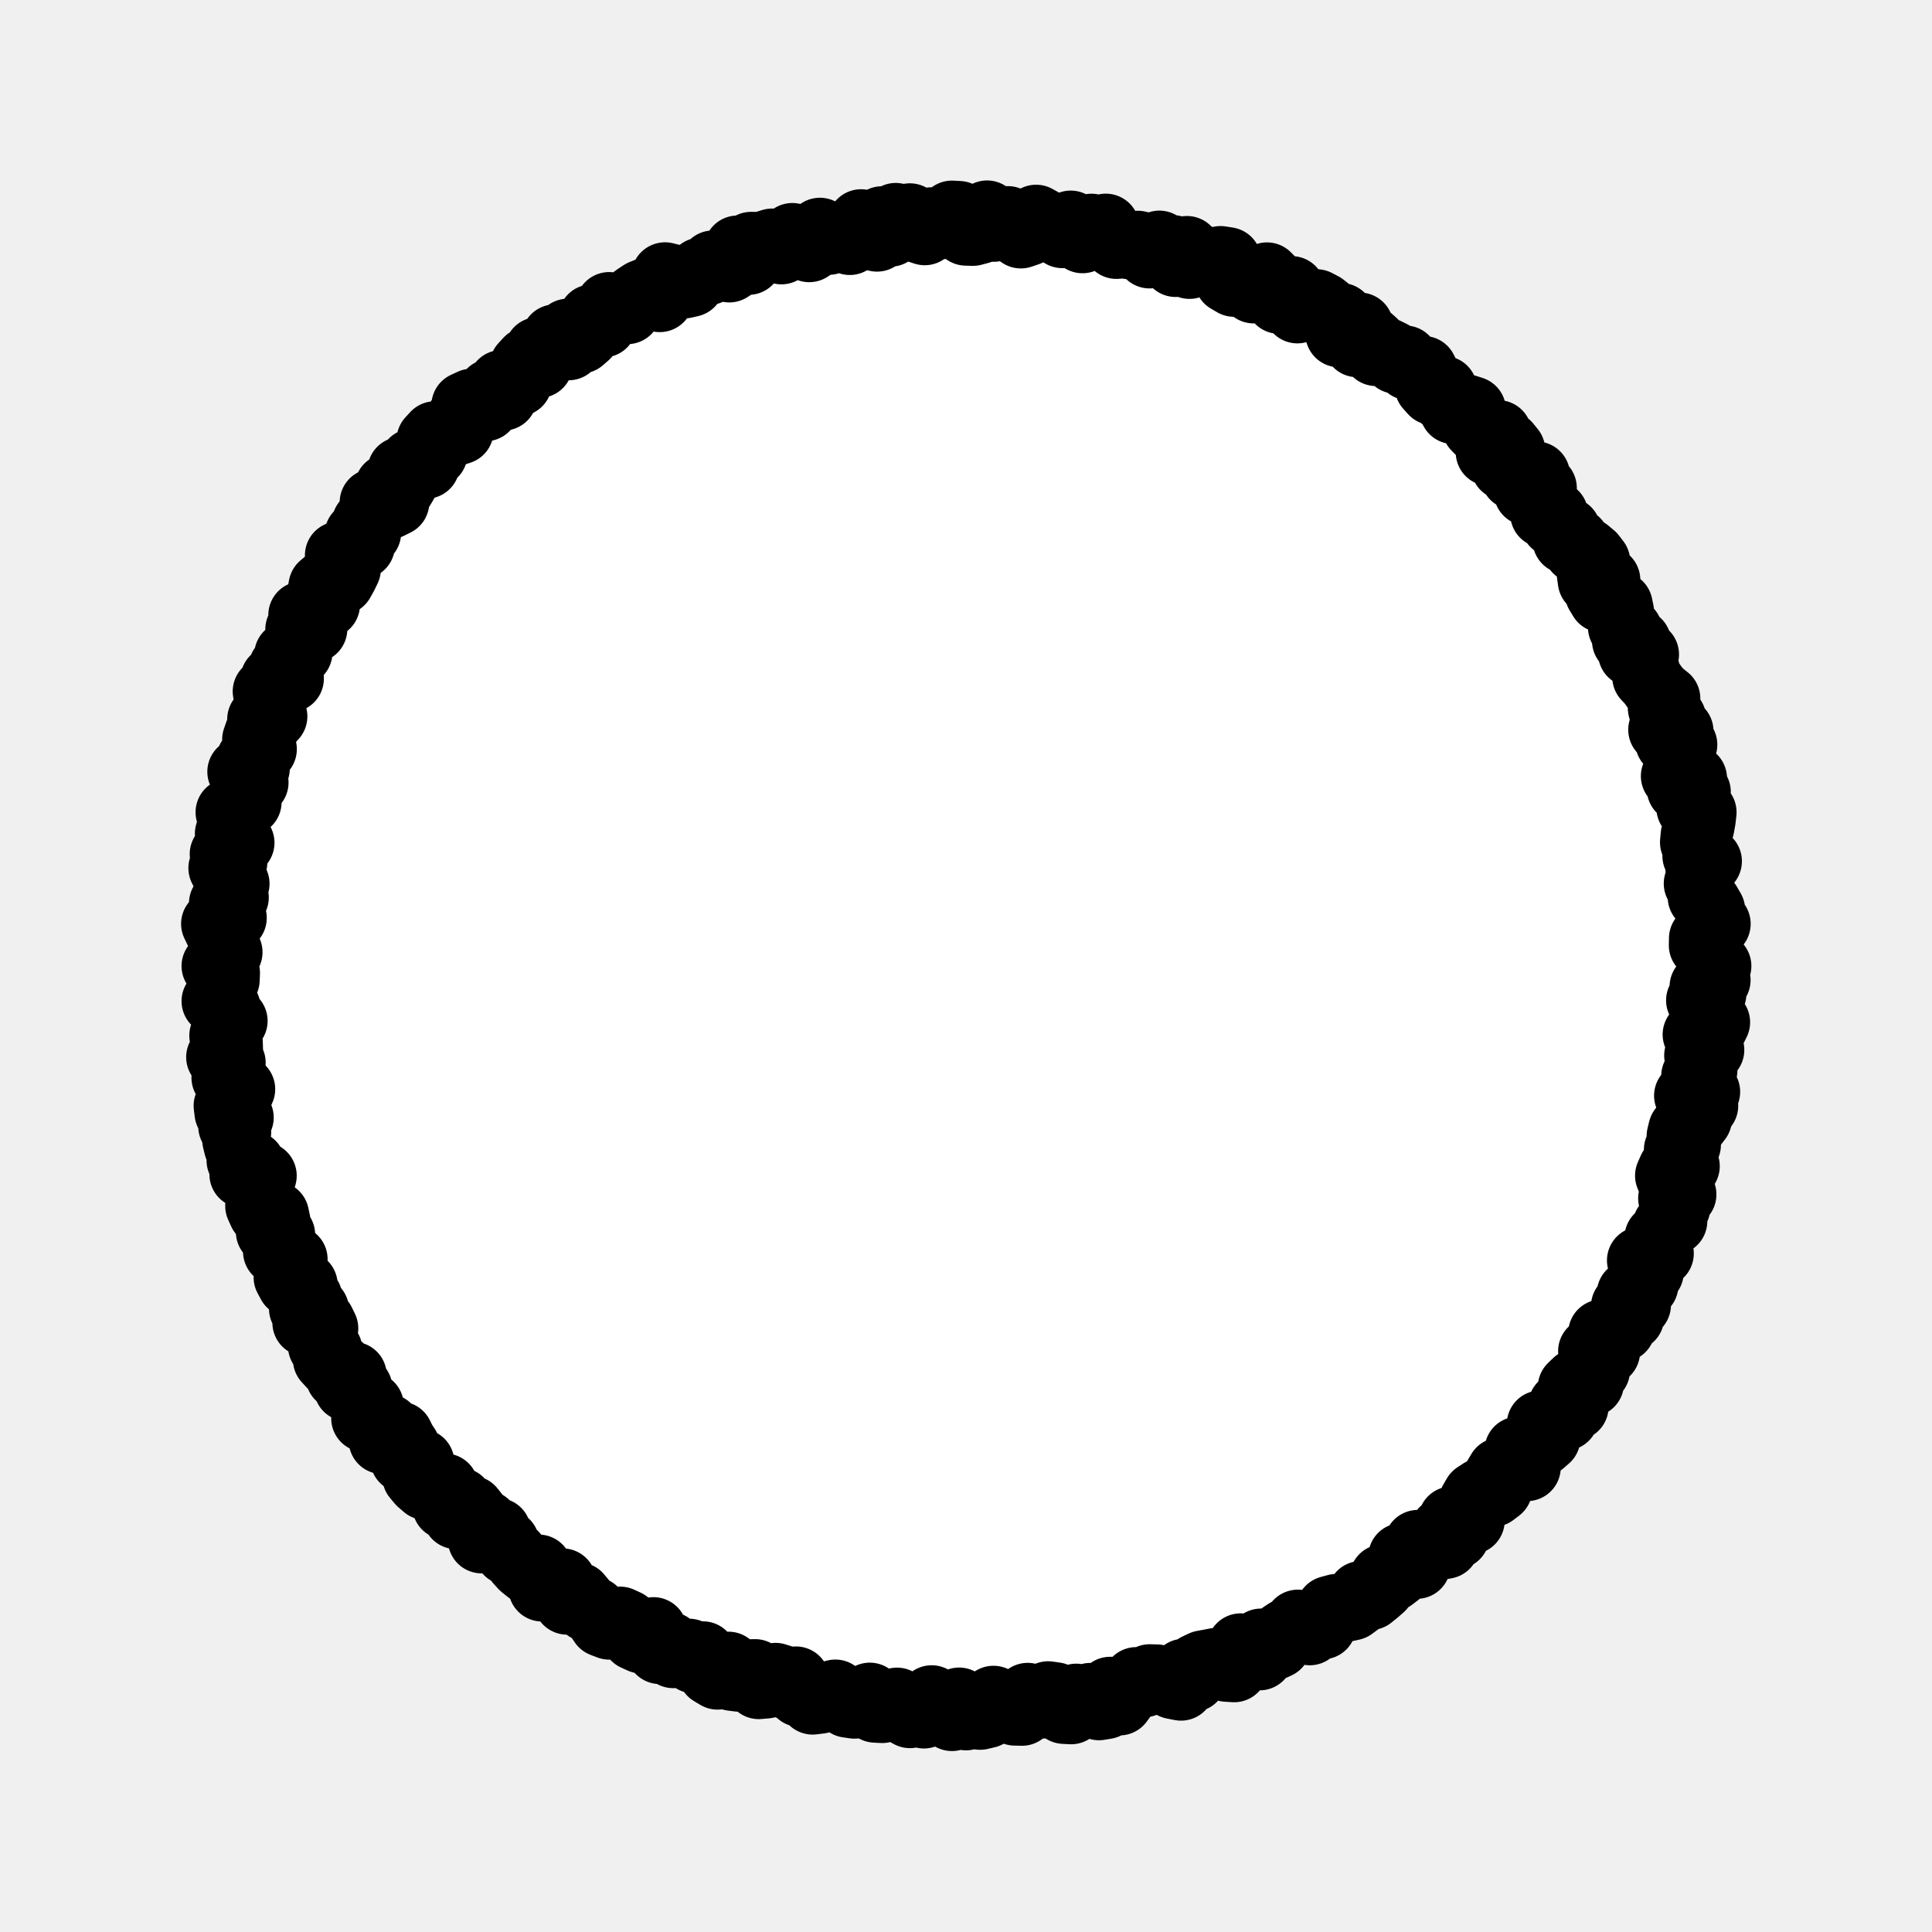
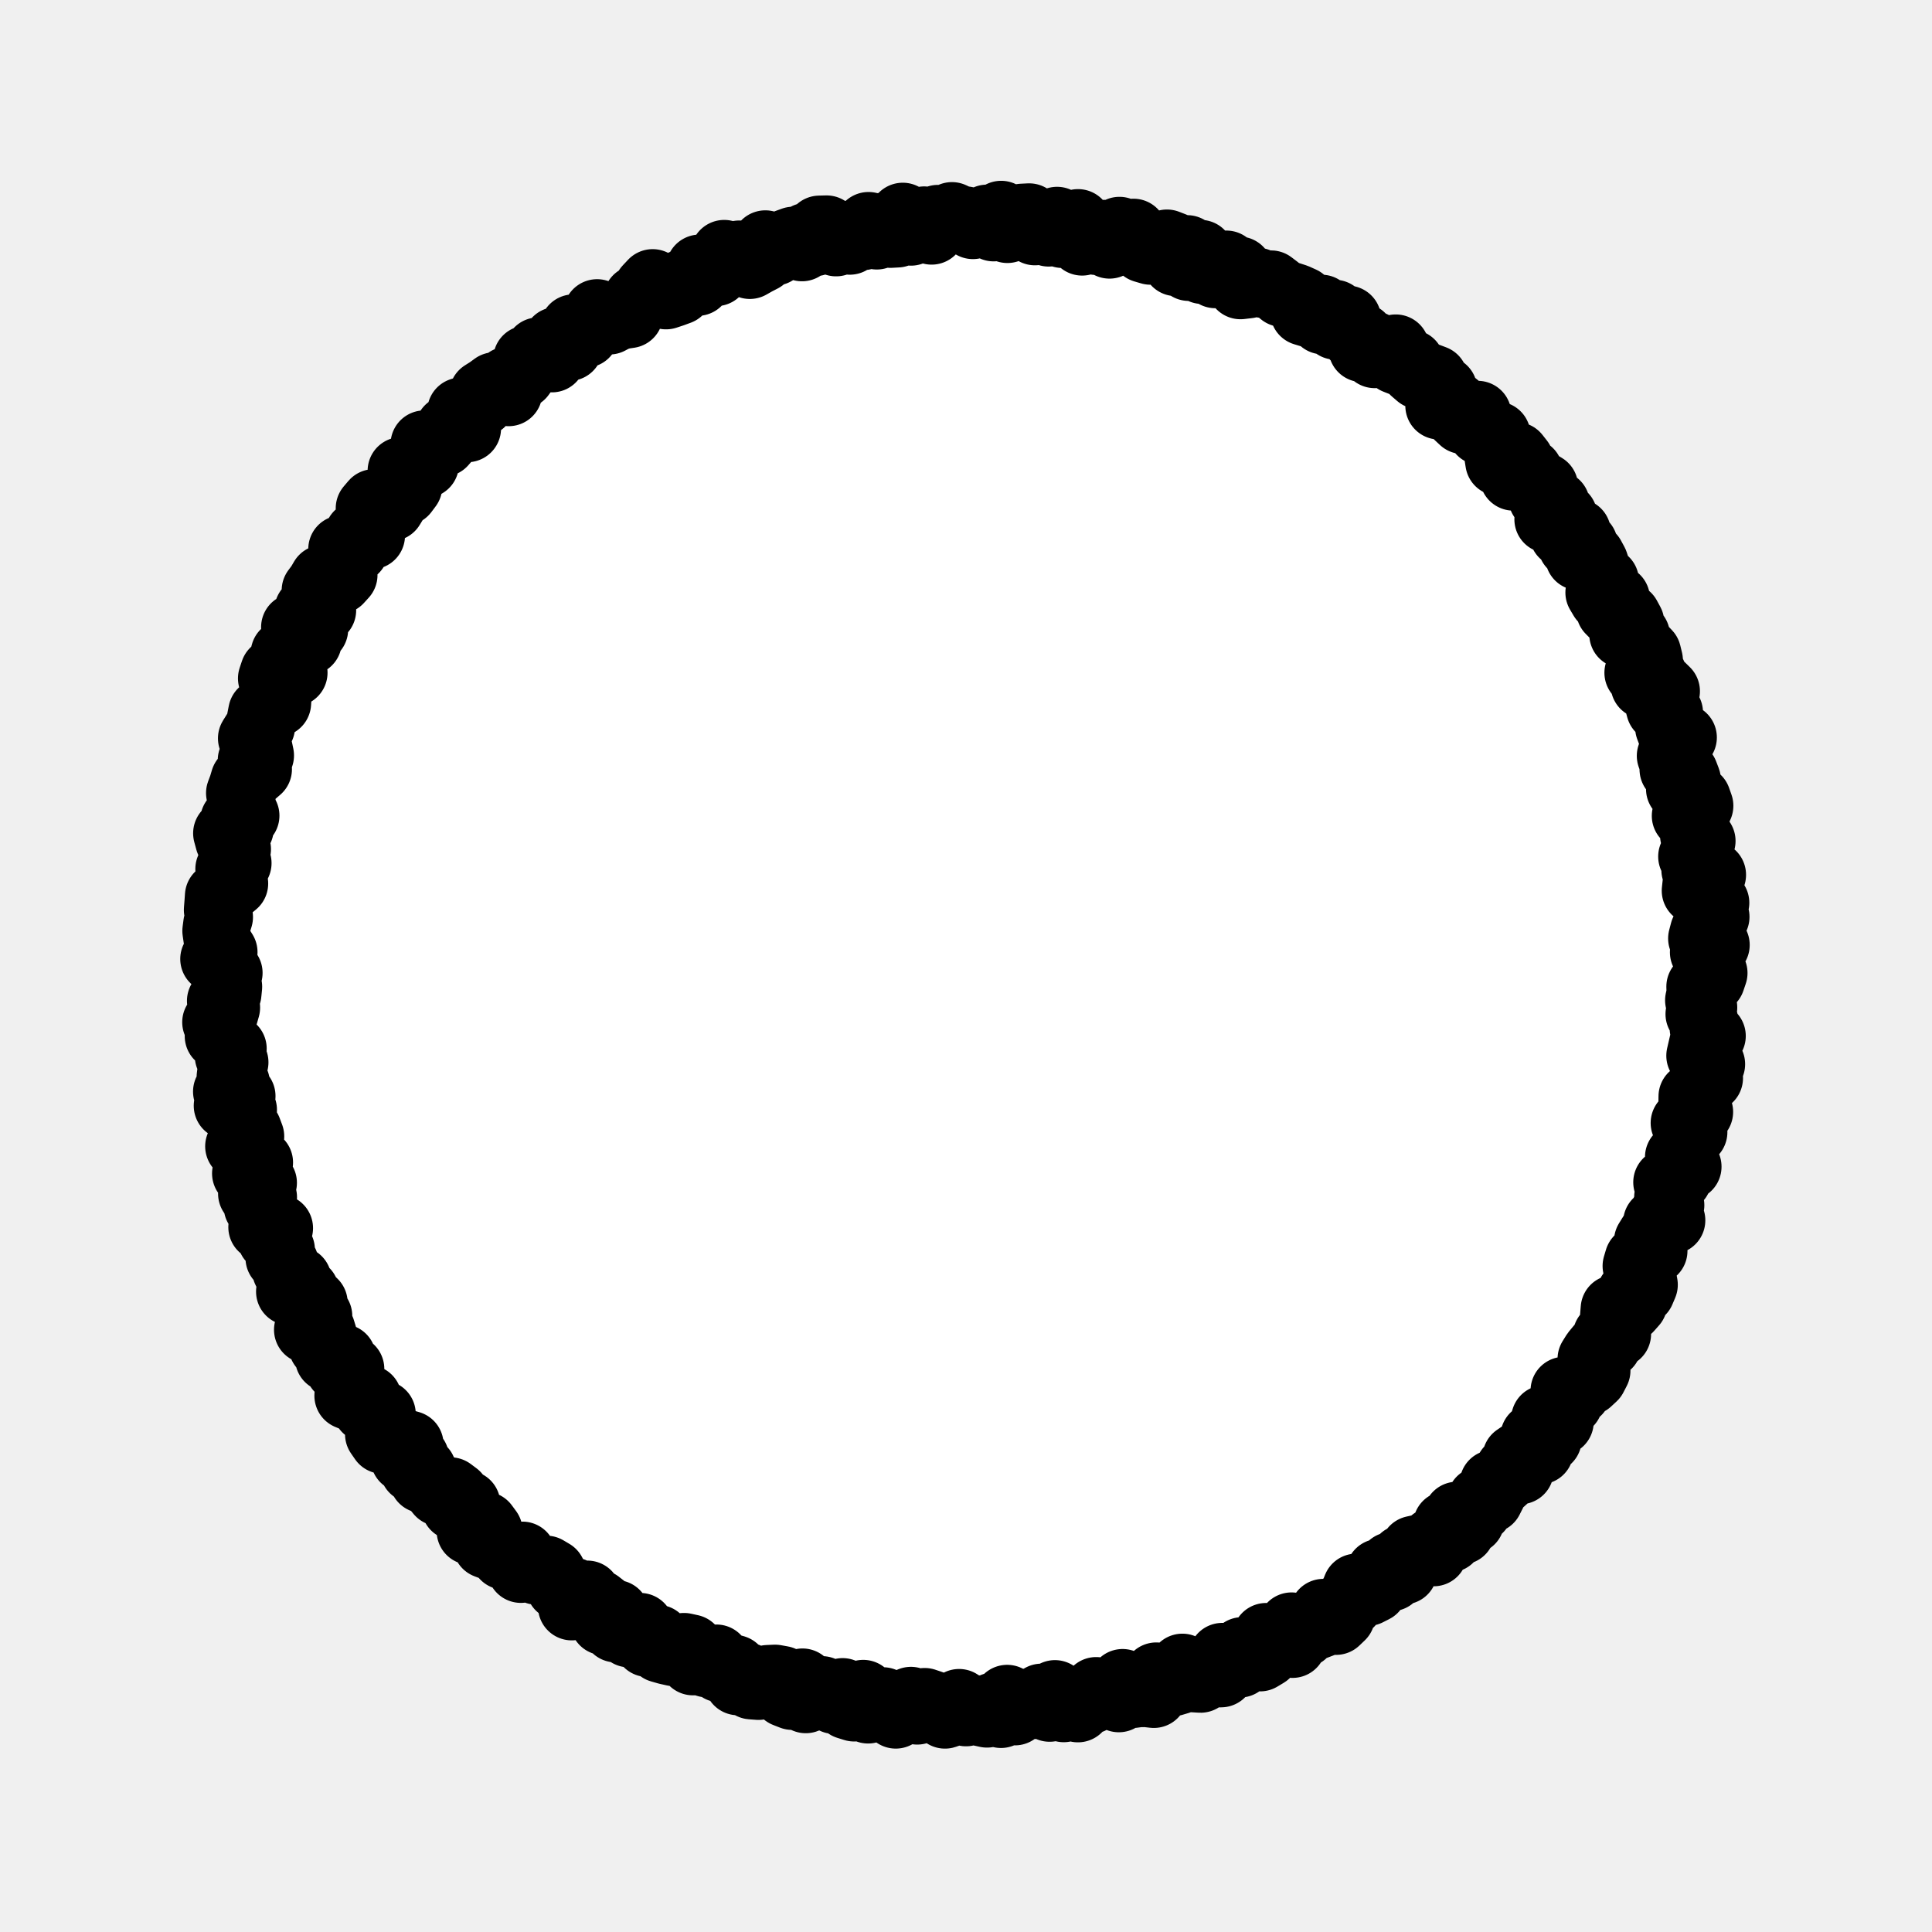
<svg xmlns="http://www.w3.org/2000/svg" id="Sticker" width="1000" height="1000" viewBox="0 0 1000 1000">
-   <polygon points="889.006 500 885.743 503.608 888.602 507.268 881.661 510.713 886.424 514.461 879.858 517.78 882.819 521.506 884.373 525.201 888.357 529.108 886.595 532.616 878.078 535.471 882.074 539.449 885.352 543.429 878.874 546.299 880.273 550.081 881.793 553.916 877.345 556.897 879.798 560.9 883.206 565.123 873.642 567.109 882.204 572.331 879.892 575.582 878.982 579.092 876.559 582.269 870.623 584.616 869.78 588.068 873.243 592.585 868.376 595.046 870.07 599.18 872.645 603.612 865.237 605.244 863.798 608.522 865.502 612.761 870.912 618.237 865.408 620.258 867.812 624.872 866.313 628.195 866.206 632.013 862.482 634.513 861.02 637.824 858.312 640.641 858.139 644.452 859.209 648.804 854.555 650.773 849.261 652.39 854.013 658.424 851.185 661.115 851.257 665.142 846.854 667.047 843.963 669.632 847.395 675.386 840.972 676.159 843.9 681.77 838.371 682.911 839.287 687.529 833.504 688.419 829.192 690.062 830.643 695.049 831.405 699.701 823.971 699.367 826.31 705.043 826.205 709.259 823.85 712.048 823.088 715.893 816.076 715.503 813.452 718.034 813.958 722.774 815.123 728.064 808.429 727.639 810.036 733.339 805.743 734.615 803.789 737.662 797.404 737.179 800.567 744.34 797.794 746.746 794.849 748.991 791.61 750.964 785.85 750.695 790.355 759.494 784.362 758.959 782.268 761.923 776.615 761.531 774.743 764.671 775.676 770.586 772.778 772.796 767.036 772.095 763.992 774.075 762.13 777.285 761.781 782.154 761.346 787.02 757.01 787.617 751.525 786.834 753.574 794.679 747.033 792.571 748.286 799.69 744.223 800.463 740.021 801.002 733.898 799.023 731.828 802.155 733.327 810.062 725.667 805.802 725.404 811.495 723.139 814.513 720.267 816.698 715.967 816.797 714.827 821.538 712.071 823.929 709.239 826.218 704.482 825.463 702.72 829.453 699.789 831.596 696.064 832.405 691.755 832.163 688.191 833.145 685.78 836.175 684.515 841.38 680.014 840.632 677.931 844.443 671.774 840.3 669.203 843.142 666.035 844.806 663.033 846.828 661.148 851.306 657.868 852.823 652.727 850.08 651.973 857.421 647.393 855.855 642.18 852.561 641.4 860.294 638.784 863.584 634.807 863.325 629.774 860.046 626.225 860.734 622.671 861.381 619.423 862.923 617.471 868.561 612.806 865.705 611.278 873.108 607.263 872.316 602.89 870.106 598.785 868.652 595.075 868.552 592.108 871.375 588.115 870.038 585.268 873.555 582.312 876.817 579.445 880.749 574.611 875.045 572.405 882.654 568.813 883.252 564.274 878.23 560.949 880.162 557.076 878.602 554.403 885.334 550.708 885.139 546.173 877.884 542.533 877.363 539.475 882.38 535.728 880.899 531.913 878.188 528.94 886.117 525.306 886.023 521.536 883.37 517.89 882.252 514.216 879.694 510.871 887.352 507.262 888.195 503.617 886.747 500 888.471 496.439 880.616 492.728 888.842 489.271 882.247 485.606 884.589 482.24 879.435 478.234 887.511 474.862 883.4 470.968 887.334 467.485 885.38 464.29 880.654 460.393 883.625 456.644 884.695 453.02 884.508 450.205 878.08 446.029 882.187 442.343 882.432 438.761 881.928 435.437 879.886 432.386 876.476 428.57 877.412 424.426 879.852 420.63 880.324 417.643 876.962 414.074 876.388 411.952 869.693 407.589 872.536 404.816 868.915 401.415 867.845 396.572 871.984 392.722 872.31 390.848 865.913 387.088 865.992 382.534 868.491 378.882 868.022 377.081 862.057 371.425 867.4 368.241 865.502 365.958 861.214 363.829 856.693 359.099 858.973 356.681 855.332 352.758 855.442 348.49 856.287 346.511 851.776 341.508 854.165 338.737 851.507 338.191 844.18 332.056 848.714 328.756 847.225 326.653 843.362 324.229 840.224 320.97 838.728 315.378 841.53 311.951 840.226 309.678 836.864 307.347 833.67 303.988 832.272 301.729 829.036 299.3 826.133 293.521 828.59 291.585 824.892 291.174 818.939 285.863 820.465 280.593 821.791 281.004 814.833 278.773 811.782 273.611 812.812 270.794 810.549 268.315 807.842 266.108 804.802 262.961 802.993 261.739 798.759 258.996 796.468 257.385 792.814 249.293 796.878 251.395 788.871 247.682 787.699 246.069 784.135 243.827 781.304 236.155 784.339 237.985 777.126 230.863 779.377 229.709 775.375 230.196 769.786 226.032 768.873 220.411 769.305 217.649 766.921 215.319 764.127 217.698 757.048 211.819 757.515 209.044 755.143 210.414 749.188 208.433 746.185 206.818 742.887 197.969 745.499 200.447 738.864 194.728 738.793 192.648 735.821 188.924 734.092 191.528 727.641 188.325 725.535 186.283 722.573 185.636 718.641 179.901 718.222 182.702 711.988 175.662 712.339 175.969 707.833 171.607 706.327 169.104 703.61 170.098 698.767 166.542 696.686 166.212 692.695 167.948 687.572 166.387 684.361 158.48 684.591 163.176 677.997 156.717 677.331 159.744 671.751 155.056 670.094 157.274 665.032 150.477 664.302 148.766 661.115 149.089 657.012 152.072 651.787 147.921 649.698 143.277 647.753 145.118 643.117 145.628 639.074 139.582 637.574 143.238 632.371 142.483 628.862 135.578 627.515 134.071 624.215 134.128 620.393 134.172 616.6 134.814 612.646 136.084 608.541 125.881 607.781 130.254 602.791 124.408 600.64 124.656 596.822 123.014 593.495 122.158 589.966 122.863 586.082 120.105 582.981 124.176 578.423 118.171 575.953 117.721 572.334 123.202 567.662 124.947 563.738 118.613 561.144 116.598 557.794 116.781 554.107 120.014 550.036 113.859 547.171 118.643 542.978 118.511 539.385 115.474 536.064 118.764 532.167 121.012 528.414 115.877 525.183 117.384 521.495 111.468 518.179 115.208 514.403 115.014 510.805 116.917 507.168 117.07 503.582 111.467 500 115.242 496.402 118.385 492.86 114.902 489.193 114.664 485.579 113.021 481.892 111.233 478.165 120.57 475.118 119.979 471.508 115.307 467.542 121.627 464.502 120.491 460.813 122.01 457.392 116.967 453.198 115.006 449.303 120.854 446.455 115.699 442.064 121.858 439.363 124.57 436.189 118.37 431.466 122.018 428.463 122.543 424.9 118.718 420.431 124.554 417.973 128.253 415.129 127.601 411.31 129.532 408.101 131.851 405.013 124.81 399.451 132.493 397.814 129.421 393.22 132.578 390.398 136.142 387.746 132.475 382.842 133.637 379.428 137.382 376.891 135.093 372.298 141.596 370.8 138.05 365.685 138.641 362.047 137.943 357.888 142.24 355.701 141.912 351.661 150.14 351.226 146.117 345.59 149.899 343.329 149.075 339.004 154.607 337.62 155.111 333.902 156.563 330.627 154.822 325.735 162.284 325.527 156.375 318.376 164.013 318.381 164.78 314.724 168.842 312.909 166.109 307.219 166.816 303.449 169.722 300.979 176.339 300.824 178.08 297.722 179.644 294.501 175.318 287.407 179.058 285.544 182.728 283.68 186.945 282.243 185.448 276.804 190.133 275.746 189.274 270.663 191.469 267.796 194.653 265.689 193.306 260.062 201.193 261.7 204.723 259.966 201.017 252.268 207.407 252.916 209.266 249.79 207.657 243.606 213.802 244.224 213.712 239.286 220.501 240.648 219.545 234.837 224.554 234.651 222.73 227.848 225.19 225.171 229.965 224.849 234.256 224.107 238.023 222.877 237.674 217.26 240.717 215.244 240.774 209.906 244.223 208.321 251.238 210.908 252.504 206.881 254.098 203.183 260.533 205.382 259.706 198.656 265.172 199.789 268.27 197.973 269.712 193.971 270.852 189.489 273.341 186.775 278.994 188.488 278.552 181.608 283.262 182.074 286.767 180.843 287.255 175.044 294.329 179.333 293.974 172.085 300.56 175.868 303.288 173.501 305.656 170.504 306.417 164.678 312.194 167.534 314.148 163.694 315.319 158.314 320.377 160.106 324.699 160.638 326.409 156.107 329.33 153.89 332.369 151.886 335.718 150.52 341.476 154.404 342.243 147.425 344.211 142.911 348.63 143.994 353.936 147.35 357.462 146.554 359.823 142.819 362.749 140.43 366.588 140.433 369.083 136.783 373.308 137.929 377.472 139.041 380.564 137.038 381.766 129.041 387.446 135.114 388.797 127.143 392.601 127.21 396.176 126.528 399.636 125.44 404.47 129.68 406.995 124.995 410.132 122.571 414.398 124.975 418.857 128.56 422.04 126.404 424.379 119.847 428.987 124.746 432.405 123.578 435.725 121.761 439.846 124.839 442.857 120.95 445.706 115.444 450.259 122.28 453.946 123.097 456.494 113.905 460.823 120.542 463.631 112.189 467.678 116.907 470.949 112.38 474.991 118.582 478.638 119.784 481.958 114.451 485.658 116.866 489.235 116.5 492.723 110.98 496.364 111.178 500 120.001 503.554 120.112 507.126 119.161 510.917 110.903 514.298 118.01 517.928 116.921 521.692 113.829 524.981 119.034 528.384 121.439 532.05 120.2 536.288 113.107 539.743 115.041 542.99 118.59 546.549 119.056 549.877 121.292 554.204 116.144 557.294 119.994 560.307 123.93 564.96 117.762 568.287 119.754 572.344 117.73 575.05 122.796 577.877 126.867 581.591 126.562 585.128 127.123 588.932 126.579 592.422 127.418 595.003 131.791 600.093 126.513 602.813 130.234 606.954 128.816 608.516 136.222 614.364 129.295 615.649 137.211 620.616 133.505 623.886 135.092 627.14 136.699 631.758 134.501 635.419 135.075 635.653 144.663 638.759 146.478 644.147 142.617 646.674 145.926 648.879 149.895 655.789 142.961 658.536 145.736 659.616 152.078 662.059 155.288 668.535 150.061 669.372 156.564 671.53 160.229 677.478 156.48 681.383 156.829 684.602 158.507 687.482 160.797 689.043 165.396 694.024 163.961 693.124 172.613 699.958 168.17 703.753 168.917 702.491 177.742 708.408 175.118 711.133 177.544 712.267 182.327 717.014 181.712 720.285 183.318 722.583 186.311 727.269 185.975 729.084 189.616 732.681 190.836 736.815 191.395 738.635 194.97 739.342 199.888 741.767 202.594 747.155 201.712 747.841 206.512 750.905 208.459 752.274 212.351 758.216 211.074 762.018 212.281 762.688 216.907 763.811 220.976 766.322 223.544 769.023 225.917 775.423 224.596 770.979 234.06 780.038 230.263 782.337 233.092 778.765 241.364 782.411 242.853 783.818 246.386 789.049 246.531 795.177 245.997 790.648 254.593 798.657 252.571 798.702 257.21 799.876 260.879 799.181 265.978 804.571 266.316 804.567 270.814 807.442 273.121 811.192 274.815 810.725 279.553 815.768 280.381 816.282 284.385 821.184 285.41 824.087 287.825 826.31 290.702 823.268 296.9 823.805 300.762 831.536 300.247 827.418 306.884 829.263 309.923 834.546 311.016 837.939 313.243 838.702 316.935 839.124 320.784 839.419 324.67 843.1 326.81 841.5 331.608 847.571 332.631 844.619 338.007 851.556 338.737 849.765 343.501 851.897 346.479 851.992 350.339 854.605 353.125 856.746 356.13 859.309 358.987 862.594 361.594 860.051 366.408 860.897 369.919 865.684 372.044 860.269 377.706 869.401 378.446 863.876 384.021 871.383 385.444 869.564 389.777 868.295 393.894 869.032 397.407 866.806 401.709 876.408 402.904 869.855 408.268 878.367 409.909 874.391 414.542 874.827 418.121 881.345 420.431 880.905 424.23 880.221 428.053 877.042 432.295 876.71 435.982 879.38 439.175 877.957 443.02 884.113 445.768 879.53 450.023 880.376 453.526 878.655 457.323 880.592 460.707 880.687 464.291 883.802 467.619 885.806 471.083 884.853 474.77 888.649 478.172 884.795 481.993 881.346 485.724 881.282 489.297 885.188 492.793 886.267 496.387 889.006 500" style="fill: #fff;" />
-   <polygon points="889.006 500 885.743 503.608 888.602 507.268 881.661 510.713 886.424 514.461 879.858 517.78 882.819 521.506 884.373 525.201 888.357 529.108 886.595 532.616 878.078 535.471 882.074 539.449 885.352 543.429 878.874 546.299 880.273 550.081 881.793 553.916 877.345 556.897 879.798 560.9 883.206 565.123 873.642 567.109 882.204 572.331 879.892 575.582 878.982 579.092 876.559 582.269 870.623 584.616 869.78 588.068 873.243 592.585 868.376 595.046 870.07 599.18 872.645 603.612 865.237 605.244 863.798 608.522 865.502 612.761 870.912 618.237 865.408 620.258 867.812 624.872 866.313 628.195 866.206 632.013 862.482 634.513 861.02 637.824 858.312 640.641 858.139 644.452 859.209 648.804 854.555 650.773 849.261 652.39 854.013 658.424 851.185 661.115 851.257 665.142 846.854 667.047 843.963 669.632 847.395 675.386 840.972 676.159 843.9 681.77 838.371 682.911 839.287 687.529 833.504 688.419 829.192 690.062 830.643 695.049 831.405 699.701 823.971 699.367 826.31 705.043 826.205 709.259 823.85 712.048 823.088 715.893 816.076 715.503 813.452 718.034 813.958 722.774 815.123 728.064 808.429 727.639 810.036 733.339 805.743 734.615 803.789 737.662 797.404 737.179 800.567 744.34 797.794 746.746 794.849 748.991 791.61 750.964 785.85 750.695 790.355 759.494 784.362 758.959 782.268 761.923 776.615 761.531 774.743 764.671 775.676 770.586 772.778 772.796 767.036 772.095 763.992 774.075 762.13 777.285 761.781 782.154 761.346 787.02 757.01 787.617 751.525 786.834 753.574 794.679 747.033 792.571 748.286 799.69 744.223 800.463 740.021 801.002 733.898 799.023 731.828 802.155 733.327 810.062 725.667 805.802 725.404 811.495 723.139 814.513 720.267 816.698 715.967 816.797 714.827 821.538 712.071 823.929 709.239 826.218 704.482 825.463 702.72 829.453 699.789 831.596 696.064 832.405 691.755 832.163 688.191 833.145 685.78 836.175 684.515 841.38 680.014 840.632 677.931 844.443 671.774 840.3 669.203 843.142 666.035 844.806 663.033 846.828 661.148 851.306 657.868 852.823 652.727 850.08 651.973 857.421 647.393 855.855 642.18 852.561 641.4 860.294 638.784 863.584 634.807 863.325 629.774 860.046 626.225 860.734 622.671 861.381 619.423 862.923 617.471 868.561 612.806 865.705 611.278 873.108 607.263 872.316 602.89 870.106 598.785 868.652 595.075 868.552 592.108 871.375 588.115 870.038 585.268 873.555 582.312 876.817 579.445 880.749 574.611 875.045 572.405 882.654 568.813 883.252 564.274 878.23 560.949 880.162 557.076 878.602 554.403 885.334 550.708 885.139 546.173 877.884 542.533 877.363 539.475 882.38 535.728 880.899 531.913 878.188 528.94 886.117 525.306 886.023 521.536 883.37 517.89 882.252 514.216 879.694 510.871 887.352 507.262 888.195 503.617 886.747 500 888.471 496.439 880.616 492.728 888.842 489.271 882.247 485.606 884.589 482.24 879.435 478.234 887.511 474.862 883.4 470.968 887.334 467.485 885.38 464.29 880.654 460.393 883.625 456.644 884.695 453.02 884.508 450.205 878.08 446.029 882.187 442.343 882.432 438.761 881.928 435.437 879.886 432.386 876.476 428.57 877.412 424.426 879.852 420.63 880.324 417.643 876.962 414.074 876.388 411.952 869.693 407.589 872.536 404.816 868.915 401.415 867.845 396.572 871.984 392.722 872.31 390.848 865.913 387.088 865.992 382.534 868.491 378.882 868.022 377.081 862.057 371.425 867.4 368.241 865.502 365.958 861.214 363.829 856.693 359.099 858.973 356.681 855.332 352.758 855.442 348.49 856.287 346.511 851.776 341.508 854.165 338.737 851.507 338.191 844.18 332.056 848.714 328.756 847.225 326.653 843.362 324.229 840.224 320.97 838.728 315.378 841.53 311.951 840.226 309.678 836.864 307.347 833.67 303.988 832.272 301.729 829.036 299.3 826.133 293.521 828.59 291.585 824.892 291.174 818.939 285.863 820.465 280.593 821.791 281.004 814.833 278.773 811.782 273.611 812.812 270.794 810.549 268.315 807.842 266.108 804.802 262.961 802.993 261.739 798.759 258.996 796.468 257.385 792.814 249.293 796.878 251.395 788.871 247.682 787.699 246.069 784.135 243.827 781.304 236.155 784.339 237.985 777.126 230.863 779.377 229.709 775.375 230.196 769.786 226.032 768.873 220.411 769.305 217.649 766.921 215.319 764.127 217.698 757.048 211.819 757.515 209.044 755.143 210.414 749.188 208.433 746.185 206.818 742.887 197.969 745.499 200.447 738.864 194.728 738.793 192.648 735.821 188.924 734.092 191.528 727.641 188.325 725.535 186.283 722.573 185.636 718.641 179.901 718.222 182.702 711.988 175.662 712.339 175.969 707.833 171.607 706.327 169.104 703.61 170.098 698.767 166.542 696.686 166.212 692.695 167.948 687.572 166.387 684.361 158.48 684.591 163.176 677.997 156.717 677.331 159.744 671.751 155.056 670.094 157.274 665.032 150.477 664.302 148.766 661.115 149.089 657.012 152.072 651.787 147.921 649.698 143.277 647.753 145.118 643.117 145.628 639.074 139.582 637.574 143.238 632.371 142.483 628.862 135.578 627.515 134.071 624.215 134.128 620.393 134.172 616.6 134.814 612.646 136.084 608.541 125.881 607.781 130.254 602.791 124.408 600.64 124.656 596.822 123.014 593.495 122.158 589.966 122.863 586.082 120.105 582.981 124.176 578.423 118.171 575.953 117.721 572.334 123.202 567.662 124.947 563.738 118.613 561.144 116.598 557.794 116.781 554.107 120.014 550.036 113.859 547.171 118.643 542.978 118.511 539.385 115.474 536.064 118.764 532.167 121.012 528.414 115.877 525.183 117.384 521.495 111.468 518.179 115.208 514.403 115.014 510.805 116.917 507.168 117.07 503.582 111.467 500 115.242 496.402 118.385 492.86 114.902 489.193 114.664 485.579 113.021 481.892 111.233 478.165 120.57 475.118 119.979 471.508 115.307 467.542 121.627 464.502 120.491 460.813 122.01 457.392 116.967 453.198 115.006 449.303 120.854 446.455 115.699 442.064 121.858 439.363 124.57 436.189 118.37 431.466 122.018 428.463 122.543 424.9 118.718 420.431 124.554 417.973 128.253 415.129 127.601 411.31 129.532 408.101 131.851 405.013 124.81 399.451 132.493 397.814 129.421 393.22 132.578 390.398 136.142 387.746 132.475 382.842 133.637 379.428 137.382 376.891 135.093 372.298 141.596 370.8 138.05 365.685 138.641 362.047 137.943 357.888 142.24 355.701 141.912 351.661 150.14 351.226 146.117 345.59 149.899 343.329 149.075 339.004 154.607 337.62 155.111 333.902 156.563 330.627 154.822 325.735 162.284 325.527 156.375 318.376 164.013 318.381 164.78 314.724 168.842 312.909 166.109 307.219 166.816 303.449 169.722 300.979 176.339 300.824 178.08 297.722 179.644 294.501 175.318 287.407 179.058 285.544 182.728 283.68 186.945 282.243 185.448 276.804 190.133 275.746 189.274 270.663 191.469 267.796 194.653 265.689 193.306 260.062 201.193 261.7 204.723 259.966 201.017 252.268 207.407 252.916 209.266 249.79 207.657 243.606 213.802 244.224 213.712 239.286 220.501 240.648 219.545 234.837 224.554 234.651 222.73 227.848 225.19 225.171 229.965 224.849 234.256 224.107 238.023 222.877 237.674 217.26 240.717 215.244 240.774 209.906 244.223 208.321 251.238 210.908 252.504 206.881 254.098 203.183 260.533 205.382 259.706 198.656 265.172 199.789 268.27 197.973 269.712 193.971 270.852 189.489 273.341 186.775 278.994 188.488 278.552 181.608 283.262 182.074 286.767 180.843 287.255 175.044 294.329 179.333 293.974 172.085 300.56 175.868 303.288 173.501 305.656 170.504 306.417 164.678 312.194 167.534 314.148 163.694 315.319 158.314 320.377 160.106 324.699 160.638 326.409 156.107 329.33 153.89 332.369 151.886 335.718 150.52 341.476 154.404 342.243 147.425 344.211 142.911 348.63 143.994 353.936 147.35 357.462 146.554 359.823 142.819 362.749 140.43 366.588 140.433 369.083 136.783 373.308 137.929 377.472 139.041 380.564 137.038 381.766 129.041 387.446 135.114 388.797 127.143 392.601 127.21 396.176 126.528 399.636 125.44 404.47 129.68 406.995 124.995 410.132 122.571 414.398 124.975 418.857 128.56 422.04 126.404 424.379 119.847 428.987 124.746 432.405 123.578 435.725 121.761 439.846 124.839 442.857 120.95 445.706 115.444 450.259 122.28 453.946 123.097 456.494 113.905 460.823 120.542 463.631 112.189 467.678 116.907 470.949 112.38 474.991 118.582 478.638 119.784 481.958 114.451 485.658 116.866 489.235 116.5 492.723 110.98 496.364 111.178 500 120.001 503.554 120.112 507.126 119.161 510.917 110.903 514.298 118.01 517.928 116.921 521.692 113.829 524.981 119.034 528.384 121.439 532.05 120.2 536.288 113.107 539.743 115.041 542.99 118.59 546.549 119.056 549.877 121.292 554.204 116.144 557.294 119.994 560.307 123.93 564.96 117.762 568.287 119.754 572.344 117.73 575.05 122.796 577.877 126.867 581.591 126.562 585.128 127.123 588.932 126.579 592.422 127.418 595.003 131.791 600.093 126.513 602.813 130.234 606.954 128.816 608.516 136.222 614.364 129.295 615.649 137.211 620.616 133.505 623.886 135.092 627.14 136.699 631.758 134.501 635.419 135.075 635.653 144.663 638.759 146.478 644.147 142.617 646.674 145.926 648.879 149.895 655.789 142.961 658.536 145.736 659.616 152.078 662.059 155.288 668.535 150.061 669.372 156.564 671.53 160.229 677.478 156.48 681.383 156.829 684.602 158.507 687.482 160.797 689.043 165.396 694.024 163.961 693.124 172.613 699.958 168.17 703.753 168.917 702.491 177.742 708.408 175.118 711.133 177.544 712.267 182.327 717.014 181.712 720.285 183.318 722.583 186.311 727.269 185.975 729.084 189.616 732.681 190.836 736.815 191.395 738.635 194.97 739.342 199.888 741.767 202.594 747.155 201.712 747.841 206.512 750.905 208.459 752.274 212.351 758.216 211.074 762.018 212.281 762.688 216.907 763.811 220.976 766.322 223.544 769.023 225.917 775.423 224.596 770.979 234.06 780.038 230.263 782.337 233.092 778.765 241.364 782.411 242.853 783.818 246.386 789.049 246.531 795.177 245.997 790.648 254.593 798.657 252.571 798.702 257.21 799.876 260.879 799.181 265.978 804.571 266.316 804.567 270.814 807.442 273.121 811.192 274.815 810.725 279.553 815.768 280.381 816.282 284.385 821.184 285.41 824.087 287.825 826.31 290.702 823.268 296.9 823.805 300.762 831.536 300.247 827.418 306.884 829.263 309.923 834.546 311.016 837.939 313.243 838.702 316.935 839.124 320.784 839.419 324.67 843.1 326.81 841.5 331.608 847.571 332.631 844.619 338.007 851.556 338.737 849.765 343.501 851.897 346.479 851.992 350.339 854.605 353.125 856.746 356.13 859.309 358.987 862.594 361.594 860.051 366.408 860.897 369.919 865.684 372.044 860.269 377.706 869.401 378.446 863.876 384.021 871.383 385.444 869.564 389.777 868.295 393.894 869.032 397.407 866.806 401.709 876.408 402.904 869.855 408.268 878.367 409.909 874.391 414.542 874.827 418.121 881.345 420.431 880.905 424.23 880.221 428.053 877.042 432.295 876.71 435.982 879.38 439.175 877.957 443.02 884.113 445.768 879.53 450.023 880.376 453.526 878.655 457.323 880.592 460.707 880.687 464.291 883.802 467.619 885.806 471.083 884.853 474.77 888.649 478.172 884.795 481.993 881.346 485.724 881.282 489.297 885.188 492.793 886.267 496.387 889.006 500" style="fill: none; stroke: #000; stroke-linecap: round; stroke-linejoin: round; stroke-width: 35px;" />
+   <polygon points="884.588 500 887.009 503.619 885.791 507.217 879.998 510.667 880.104 514.229 879.34 517.756 881.701 521.445 879.556 524.89 882.28 528.659 881.703 532.209 886.109 536.215 881.59 539.4 880.786 542.92 879.975 546.432 885.773 550.798 882.376 553.997 884.679 557.993 880.916 561.078 879.599 564.514 875.932 567.517 875.885 571.143 879.565 575.517 876.873 578.654 871.873 581.25 876.596 585.974 873.617 588.979 873.034 592.534 872.217 596.034 868.939 598.878 873.564 603.867 869.769 606.547 868.523 609.93 862.865 611.948 864.709 616.261 863.35 619.581 864.667 623.804 861.781 626.609 865.174 631.641 857.618 632.707 859.002 637.053 854.807 639.264 852.905 642.339 855.929 647.444 850.63 649.102 848.013 651.845 846.992 655.277 850.147 660.638 850.93 664.988 849.517 668.331 843.938 669.62 845.566 674.462 843.098 677.259 835.643 677.396 835.325 681.261 836.647 686.067 837.102 690.457 831.544 691.423 832.218 695.98 827.869 697.566 825.568 700.352 823.679 703.386 826.422 709.398 824.748 712.637 822.011 715.172 818.045 716.848 816.487 720.149 809.703 719.749 812.152 725.911 809.004 728.063 807.761 731.624 807.418 735.902 799.663 734.43 798.561 738.103 801.227 744.877 794.065 743.652 796.99 750.801 792.989 752.152 787.829 752.432 784.778 754.506 786.745 761.13 781 760.745 779.72 764.468 777.048 766.893 772.97 767.93 772.648 772.666 770.936 776.069 766.42 776.595 765.559 780.911 762.363 782.78 761.273 786.94 754.151 784.419 756.335 792.314 748.892 789.243 750.257 796.386 746.618 797.68 741.953 797.673 742.063 803.56 735.615 801.215 731.763 802.071 730.682 806.552 726.306 806.666 726.483 812.983 720.237 810.43 720.103 816.462 714.043 813.981 712.827 818.551 711.104 822.455 707.872 824.091 702.077 821.642 700.429 825.737 698.718 829.821 695.33 831.165 694.252 836.478 691.541 839.064 684.972 834.716 684.018 840.462 680.611 841.759 676.206 841.111 674.473 845.636 668.505 841.729 669.015 850.982 663.813 848.484 660.202 849.246 655.347 847.197 655.348 856.078 652.202 857.959 647.174 855.327 642.973 854.524 641.733 861.142 637.136 859.269 632.646 857.503 631.999 866.218 628.166 866.282 624.059 865.471 621.424 869.008 617.54 868.78 611.998 863.08 610.306 869.842 606.847 870.871 602.953 870.331 598.507 867.614 597.219 876.888 593.363 876.453 589.641 876.472 586.04 876.952 581.051 871.02 579.107 879.119 574.528 874.625 571.297 876.767 567.374 875.186 564.566 879.962 560.767 879.019 557.933 884.331 553.724 880.479 550.594 884.265 546.038 876.771 543.277 884.036 539.09 878.598 535.887 882.609 532.22 881.865 528.576 881.184 525.298 885.905 521.306 879.209 518.121 887.255 514.343 883.166 510.862 887.053 507.227 886.262 503.595 884.334 500 886.386 496.433 881.356 492.774 886.329 489.124 887.585 485.6 884.764 482.12 882.026 478.603 880.845 474.727 885.497 471.491 880.25 467.789 881.728 463.649 887.573 460.317 884.364 457.116 880.465 453.113 883.741 449.311 884.938 446.806 876.639 442.124 883.896 438.62 882.812 436.138 875.735 431.763 879.967 428.433 878.141 425.444 874.708 421.133 877.902 417.067 879.611 415.358 870.74 410.008 877.889 406.596 876.555 404.689 869.408 401.166 868.775 397.416 868.942 392.603 872.725 388.902 872.446 386.567 867.683 381.951 870.324 380.284 863.759 376.829 862.802 372.739 863.645 370.823 858.341 366.009 861.077 362.583 859.955 358.695 860.002 357.572 853.126 354.036 852.36 348.92 855.276 345.329 854.479 341.818 853.474 340.286 848.137 335.211 850.508 333.582 845.551 331.337 842 325.556 845.532 322.983 842.631 318.727 842.962 318.747 835.311 312.496 839.243 312.376 832.099 309.536 829.886 305.57 829.598 304.017 825.248 295.954 831.558 296.615 823.676 292.476 823.506 289.686 821.207 287.702 817.719 285.805 814.161 282.736 812.348 277.832 813.105 274.595 811.454 269.604 812.159 270.398 805.078 265.367 805.766 261.111 805.355 258.782 802.462 255.406 800.879 251.817 799.526 253.015 792.476 250.837 789.519 243.503 792.46 243.758 786.718 242.286 782.995 241.507 778.574 235.489 779.765 236.092 773.95 233.216 771.803 227.527 772.455 225.225 769.665 222.903 766.904 218.942 765.698 218.748 760.944 214.052 760.369 214.986 754.683 209.299 754.919 212.106 747.73 207.986 746.562 204.613 744.717 198.161 745.343 196.087 742.345 197.518 736.607 197.704 731.936 194.157 730.148 189.595 729.07 190.48 723.973 184.197 724.056 180.225 722.411 180.578 717.76 181.002 713.126 181.424 708.56 175.397 708.201 177.165 702.828 170.181 702.946 169.436 699.167 166.817 696.523 167.522 691.937 166.447 688.422 159.327 688.271 164.837 681.148 161.979 678.631 162.457 674.359 159.711 671.768 158.067 668.606 150.03 668.526 154.162 662.567 149.641 660.713 148.009 657.496 147.463 653.801 144.564 651.128 145.494 646.833 143.013 643.967 140.351 641.147 144.528 635.686 135.676 635.178 137.396 630.696 135.328 627.602 133.282 624.482 136.238 619.699 130.369 617.811 136.191 612.222 134.204 609.1 127.254 607.386 134.185 601.7 130.778 598.937 126.18 596.43 123.694 593.327 129.622 588.196 128.359 584.833 125.332 581.844 124.005 578.458 125.859 574.432 117.777 572.323 125.105 567.322 117.413 565.009 122.188 560.575 119.27 557.394 119.735 553.694 121.455 549.848 118.326 546.631 120.546 542.766 117.116 539.527 113.109 536.283 114.504 532.522 111.811 529.094 116.079 525.17 117.131 521.509 114.265 518.051 117.836 514.306 118.197 510.718 117.396 507.159 118.414 503.57 115.712 500 110.793 496.361 115.79 492.813 113.51 489.154 112.411 485.496 111.879 481.84 112.355 478.227 113.448 474.658 112.664 470.968 112.951 467.346 113.206 463.722 117.463 460.504 121.313 457.314 120.551 453.632 118.605 449.773 123.057 446.763 120.303 442.752 122.754 439.506 118.51 435.167 117.46 431.304 124.199 428.873 121.118 424.618 127.138 422.179 124.995 418.069 125.141 414.421 124.141 410.489 125.418 407.084 126.451 403.624 130.356 400.934 133.617 398.126 130.207 393.446 134.68 391.024 133.846 387.038 130.312 382.153 132.286 378.984 135.221 376.158 134.906 372.232 135.608 368.641 139.841 366.35 143.539 363.918 143.79 360.185 143.572 356.239 140.671 351.146 141.825 347.686 152.035 348.176 146.317 341.724 147.258 338.17 150.153 335.523 152.241 332.517 159.441 332.05 152.637 324.63 162.716 325.751 161.928 321.317 159.48 315.925 166.85 315.87 163.954 310.141 163.288 305.586 165.475 302.657 167.306 299.52 175.462 300.284 177.896 297.606 176.128 292.241 177.902 289.102 177.056 284.203 183.654 284.313 185.353 281.133 185.414 276.779 192.138 277.199 192.319 272.915 193.604 269.405 191.266 263.086 193.624 260.311 202.301 262.586 204.181 259.524 204.085 254.813 209.304 254.52 211.443 251.665 207.774 243.709 214.511 244.858 216.918 242.208 220.075 240.253 220.636 235.868 219.643 229.919 224.814 229.895 229.262 229.244 231.632 226.547 232.323 222.1 235.437 220.143 241.843 221.751 238.609 212.931 242.401 211.725 245.666 209.965 249.096 208.42 249.987 203.902 253.077 201.953 256 199.811 263.252 203.097 262.876 196.858 266.933 196.232 269.83 194.128 272.027 191.078 272.749 185.958 276.961 185.629 278.664 181.768 285.663 185.589 286.781 180.864 288.136 176.386 294.544 179.668 294.577 173.042 296.852 169.854 302.88 172.826 304.849 169.139 308.404 168.112 309.062 162.001 315.419 165.989 318.566 164.309 322.036 163.238 325.755 162.678 327.621 158.504 329.767 154.774 333.14 153.485 335.144 149.302 337.821 146.451 344.729 152.973 348.117 151.853 351.454 150.629 353.593 146.523 357.241 146.005 361.067 145.987 362.167 138.905 366.459 140.085 370.59 140.963 372.613 135.943 374.854 131.328 380.367 136.439 382.588 131.622 388.102 137.244 391.268 135.443 394.491 133.78 396.131 126.366 400.945 130.339 403.907 127.492 407.176 125.73 410.586 124.484 415.107 128.096 417.528 122.446 421.84 125.442 424.159 118.736 427.84 118.644 432.754 125.536 435.653 121.338 439.823 124.691 443.114 122.673 446.671 122.341 449.554 116.872 453.814 122.002 456.867 117.252 460.884 121.146 464.443 120.952 467.276 112.07 471.512 120.01 474.771 115.16 478.317 113.981 482.189 119.475 485.523 113.188 489.147 113.284 492.737 111.754 496.385 113.469 500 114.016 503.586 116.616 507.194 115.413 510.858 113.063 514.306 117.789 518.197 111.082 521.426 118.64 525.245 114.942 529.039 112.579 532.7 112.395 535.666 119.824 539.54 117.038 542.779 120.477 547.138 114.186 549.888 121.205 554.163 116.441 557.985 115.377 560.114 125.142 564.205 122.233 567.384 124.818 571.741 120.933 574.275 126.715 579.433 119.372 582.852 120.763 586.67 120.34 589.078 125.966 592.063 128.868 595.496 129.875 599.248 129.676 604.004 125.939 607.404 127.253 608.648 135.781 614.497 128.864 615.314 138.263 621.343 131.295 622.275 139.838 626.614 138.204 629.043 142.033 634.767 136.832 636.59 142.21 641.335 139.922 642.077 147.742 646.122 147.259 650.669 145.689 653.98 147.101 657.918 147.115 660.868 149.352 663.739 151.721 667.187 152.855 670.65 153.978 673.942 155.462 674.917 161.426 678.39 162.481 683.968 159.676 684.651 165.908 690.793 162.304 691.293 168.681 697.448 165.298 698.508 170.572 700.743 173.797 704.605 174.386 705.082 180.293 710.538 178.451 711.545 183.406 717.009 181.72 722.422 180.251 722.482 186.453 725.941 187.806 730.211 188.092 731.854 191.934 734.59 194.29 738.76 194.81 742.328 196.148 743.863 200.019 747.158 201.709 744.889 210.004 751.199 208.118 754.003 210.381 754.633 215.08 757.241 217.524 764.824 214.607 766.178 218.472 766.589 223.267 771 223.903 774.723 225.295 776.107 229.027 775.252 234.874 775.924 239.157 784.631 235.919 786.88 238.782 783.346 246.809 791.507 244.374 792.809 248.036 796.088 249.995 799.372 251.978 798.187 257.629 801.572 259.524 805.461 261.059 801.339 268.799 809.326 267.227 808.931 272.02 809.095 276.335 816.326 275.572 813.448 281.997 819.886 281.924 817.244 288.048 823.637 288.121 825.364 291.31 826.53 294.846 827.983 298.186 830.827 300.674 827.74 306.694 829.554 309.754 836.534 309.891 833.257 315.836 835.87 318.469 842.214 319.148 843.942 322.328 840.104 328.325 846.893 328.943 846.63 333.085 850.08 335.436 852.704 338.21 853.577 341.793 847.936 348.209 855.454 348.865 851.141 354.562 859.544 355.001 862.388 357.777 858.212 363.268 859.161 366.739 863.98 368.808 863.974 372.642 863.835 376.496 865.09 379.864 871.143 381.707 868.311 386.391 864.706 391.224 865.937 394.572 866.115 398.217 871.924 400.341 873.221 403.724 869.467 408.364 872.404 411.324 878.469 413.615 879.689 417.064 872.465 422.274 877.768 424.851 876.633 428.728 876.736 432.349 880.822 435.289 878.435 439.326 875.767 443.348 879.146 446.463 877.424 450.298 886.253 452.816 878.007 457.395 877.609 461.011 882.889 464.087 887.94 467.275 884.284 471.195 888.036 474.564 885.036 478.372 881.863 482.128 880.913 485.74 888.143 489.108 881.836 492.855 885.675 496.392 884.588 500" style="fill: #fff;" />
+   <polygon points="884.588 500 887.009 503.619 885.791 507.217 879.998 510.667 880.104 514.229 879.34 517.756 881.701 521.445 879.556 524.89 882.28 528.659 881.703 532.209 886.109 536.215 881.59 539.4 880.786 542.92 879.975 546.432 885.773 550.798 882.376 553.997 884.679 557.993 880.916 561.078 879.599 564.514 875.932 567.517 875.885 571.143 879.565 575.517 876.873 578.654 871.873 581.25 876.596 585.974 873.617 588.979 873.034 592.534 872.217 596.034 868.939 598.878 873.564 603.867 869.769 606.547 868.523 609.93 862.865 611.948 864.709 616.261 863.35 619.581 864.667 623.804 861.781 626.609 865.174 631.641 857.618 632.707 859.002 637.053 854.807 639.264 852.905 642.339 855.929 647.444 850.63 649.102 848.013 651.845 846.992 655.277 850.147 660.638 850.93 664.988 849.517 668.331 843.938 669.62 845.566 674.462 843.098 677.259 835.643 677.396 835.325 681.261 836.647 686.067 837.102 690.457 831.544 691.423 832.218 695.98 827.869 697.566 825.568 700.352 823.679 703.386 826.422 709.398 824.748 712.637 822.011 715.172 818.045 716.848 816.487 720.149 809.703 719.749 812.152 725.911 809.004 728.063 807.761 731.624 807.418 735.902 799.663 734.43 798.561 738.103 801.227 744.877 794.065 743.652 796.99 750.801 792.989 752.152 787.829 752.432 784.778 754.506 786.745 761.13 781 760.745 779.72 764.468 777.048 766.893 772.97 767.93 772.648 772.666 770.936 776.069 766.42 776.595 765.559 780.911 762.363 782.78 761.273 786.94 754.151 784.419 756.335 792.314 748.892 789.243 750.257 796.386 746.618 797.68 741.953 797.673 742.063 803.56 735.615 801.215 731.763 802.071 730.682 806.552 726.306 806.666 726.483 812.983 720.237 810.43 720.103 816.462 714.043 813.981 712.827 818.551 711.104 822.455 707.872 824.091 702.077 821.642 700.429 825.737 698.718 829.821 695.33 831.165 694.252 836.478 691.541 839.064 684.972 834.716 684.018 840.462 680.611 841.759 676.206 841.111 674.473 845.636 668.505 841.729 669.015 850.982 663.813 848.484 660.202 849.246 655.347 847.197 655.348 856.078 652.202 857.959 647.174 855.327 642.973 854.524 641.733 861.142 637.136 859.269 632.646 857.503 631.999 866.218 628.166 866.282 624.059 865.471 621.424 869.008 617.54 868.78 611.998 863.08 610.306 869.842 606.847 870.871 602.953 870.331 598.507 867.614 597.219 876.888 593.363 876.453 589.641 876.472 586.04 876.952 581.051 871.02 579.107 879.119 574.528 874.625 571.297 876.767 567.374 875.186 564.566 879.962 560.767 879.019 557.933 884.331 553.724 880.479 550.594 884.265 546.038 876.771 543.277 884.036 539.09 878.598 535.887 882.609 532.22 881.865 528.576 881.184 525.298 885.905 521.306 879.209 518.121 887.255 514.343 883.166 510.862 887.053 507.227 886.262 503.595 884.334 500 886.386 496.433 881.356 492.774 886.329 489.124 887.585 485.6 884.764 482.12 882.026 478.603 880.845 474.727 885.497 471.491 880.25 467.789 881.728 463.649 887.573 460.317 884.364 457.116 880.465 453.113 883.741 449.311 884.938 446.806 876.639 442.124 883.896 438.62 882.812 436.138 875.735 431.763 879.967 428.433 878.141 425.444 874.708 421.133 877.902 417.067 879.611 415.358 870.74 410.008 877.889 406.596 876.555 404.689 869.408 401.166 868.775 397.416 868.942 392.603 872.725 388.902 872.446 386.567 867.683 381.951 870.324 380.284 863.759 376.829 862.802 372.739 863.645 370.823 858.341 366.009 861.077 362.583 859.955 358.695 860.002 357.572 853.126 354.036 852.36 348.92 855.276 345.329 854.479 341.818 853.474 340.286 848.137 335.211 850.508 333.582 845.551 331.337 842 325.556 845.532 322.983 842.631 318.727 842.962 318.747 835.311 312.496 839.243 312.376 832.099 309.536 829.886 305.57 829.598 304.017 825.248 295.954 831.558 296.615 823.676 292.476 823.506 289.686 821.207 287.702 817.719 285.805 814.161 282.736 812.348 277.832 813.105 274.595 811.454 269.604 812.159 270.398 805.078 265.367 805.766 261.111 805.355 258.782 802.462 255.406 800.879 251.817 799.526 253.015 792.476 250.837 789.519 243.503 792.46 243.758 786.718 242.286 782.995 241.507 778.574 235.489 779.765 236.092 773.95 233.216 771.803 227.527 772.455 225.225 769.665 222.903 766.904 218.942 765.698 218.748 760.944 214.052 760.369 214.986 754.683 209.299 754.919 212.106 747.73 207.986 746.562 204.613 744.717 198.161 745.343 196.087 742.345 197.518 736.607 197.704 731.936 194.157 730.148 189.595 729.07 190.48 723.973 184.197 724.056 180.225 722.411 180.578 717.76 181.002 713.126 181.424 708.56 175.397 708.201 177.165 702.828 170.181 702.946 169.436 699.167 166.817 696.523 167.522 691.937 166.447 688.422 159.327 688.271 164.837 681.148 161.979 678.631 162.457 674.359 159.711 671.768 158.067 668.606 150.03 668.526 154.162 662.567 149.641 660.713 148.009 657.496 147.463 653.801 144.564 651.128 145.494 646.833 143.013 643.967 140.351 641.147 144.528 635.686 135.676 635.178 137.396 630.696 135.328 627.602 133.282 624.482 136.238 619.699 130.369 617.811 136.191 612.222 134.204 609.1 127.254 607.386 134.185 601.7 130.778 598.937 126.18 596.43 123.694 593.327 129.622 588.196 128.359 584.833 125.332 581.844 124.005 578.458 125.859 574.432 117.777 572.323 125.105 567.322 117.413 565.009 122.188 560.575 119.27 557.394 119.735 553.694 121.455 549.848 118.326 546.631 120.546 542.766 117.116 539.527 113.109 536.283 114.504 532.522 111.811 529.094 116.079 525.17 117.131 521.509 114.265 518.051 117.836 514.306 118.197 510.718 117.396 507.159 118.414 503.57 115.712 500 110.793 496.361 115.79 492.813 113.51 489.154 112.411 485.496 111.879 481.84 112.355 478.227 113.448 474.658 112.664 470.968 112.951 467.346 113.206 463.722 117.463 460.504 121.313 457.314 120.551 453.632 118.605 449.773 123.057 446.763 120.303 442.752 122.754 439.506 118.51 435.167 117.46 431.304 124.199 428.873 121.118 424.618 127.138 422.179 124.995 418.069 125.141 414.421 124.141 410.489 125.418 407.084 126.451 403.624 130.356 400.934 133.617 398.126 130.207 393.446 134.68 391.024 133.846 387.038 130.312 382.153 132.286 378.984 135.221 376.158 134.906 372.232 135.608 368.641 139.841 366.35 143.539 363.918 143.79 360.185 143.572 356.239 140.671 351.146 141.825 347.686 152.035 348.176 146.317 341.724 147.258 338.17 150.153 335.523 152.241 332.517 159.441 332.05 152.637 324.63 162.716 325.751 161.928 321.317 159.48 315.925 166.85 315.87 163.954 310.141 163.288 305.586 165.475 302.657 167.306 299.52 175.462 300.284 177.896 297.606 176.128 292.241 177.902 289.102 177.056 284.203 183.654 284.313 185.353 281.133 185.414 276.779 192.138 277.199 192.319 272.915 193.604 269.405 191.266 263.086 193.624 260.311 202.301 262.586 204.181 259.524 204.085 254.813 209.304 254.52 211.443 251.665 207.774 243.709 214.511 244.858 216.918 242.208 220.075 240.253 220.636 235.868 219.643 229.919 224.814 229.895 229.262 229.244 231.632 226.547 232.323 222.1 235.437 220.143 241.843 221.751 238.609 212.931 242.401 211.725 245.666 209.965 249.096 208.42 249.987 203.902 253.077 201.953 256 199.811 263.252 203.097 262.876 196.858 266.933 196.232 269.83 194.128 272.027 191.078 272.749 185.958 276.961 185.629 278.664 181.768 285.663 185.589 286.781 180.864 288.136 176.386 294.544 179.668 294.577 173.042 296.852 169.854 302.88 172.826 304.849 169.139 308.404 168.112 309.062 162.001 315.419 165.989 318.566 164.309 322.036 163.238 325.755 162.678 327.621 158.504 329.767 154.774 333.14 153.485 335.144 149.302 337.821 146.451 344.729 152.973 348.117 151.853 351.454 150.629 353.593 146.523 357.241 146.005 361.067 145.987 362.167 138.905 366.459 140.085 370.59 140.963 372.613 135.943 374.854 131.328 380.367 136.439 382.588 131.622 388.102 137.244 391.268 135.443 394.491 133.78 396.131 126.366 400.945 130.339 403.907 127.492 407.176 125.73 410.586 124.484 415.107 128.096 417.528 122.446 421.84 125.442 424.159 118.736 427.84 118.644 432.754 125.536 435.653 121.338 439.823 124.691 443.114 122.673 446.671 122.341 449.554 116.872 453.814 122.002 456.867 117.252 460.884 121.146 464.443 120.952 467.276 112.07 471.512 120.01 474.771 115.16 478.317 113.981 482.189 119.475 485.523 113.188 489.147 113.284 492.737 111.754 496.385 113.469 500 114.016 503.586 116.616 507.194 115.413 510.858 113.063 514.306 117.789 518.197 111.082 521.426 118.64 525.245 114.942 529.039 112.579 532.7 112.395 535.666 119.824 539.54 117.038 542.779 120.477 547.138 114.186 549.888 121.205 554.163 116.441 557.985 115.377 560.114 125.142 564.205 122.233 567.384 124.818 571.741 120.933 574.275 126.715 579.433 119.372 582.852 120.763 586.67 120.34 589.078 125.966 592.063 128.868 595.496 129.875 599.248 129.676 604.004 125.939 607.404 127.253 608.648 135.781 614.497 128.864 615.314 138.263 621.343 131.295 622.275 139.838 626.614 138.204 629.043 142.033 634.767 136.832 636.59 142.21 641.335 139.922 642.077 147.742 646.122 147.259 650.669 145.689 653.98 147.101 657.918 147.115 660.868 149.352 663.739 151.721 667.187 152.855 670.65 153.978 673.942 155.462 674.917 161.426 678.39 162.481 683.968 159.676 684.651 165.908 690.793 162.304 691.293 168.681 697.448 165.298 698.508 170.572 700.743 173.797 704.605 174.386 705.082 180.293 710.538 178.451 711.545 183.406 717.009 181.72 722.422 180.251 722.482 186.453 725.941 187.806 730.211 188.092 731.854 191.934 734.59 194.29 738.76 194.81 742.328 196.148 743.863 200.019 747.158 201.709 744.889 210.004 751.199 208.118 754.003 210.381 754.633 215.08 757.241 217.524 764.824 214.607 766.178 218.472 766.589 223.267 771 223.903 774.723 225.295 776.107 229.027 775.252 234.874 775.924 239.157 784.631 235.919 786.88 238.782 783.346 246.809 791.507 244.374 792.809 248.036 796.088 249.995 799.372 251.978 798.187 257.629 801.572 259.524 805.461 261.059 801.339 268.799 809.326 267.227 808.931 272.02 809.095 276.335 816.326 275.572 813.448 281.997 819.886 281.924 817.244 288.048 823.637 288.121 825.364 291.31 826.53 294.846 827.983 298.186 830.827 300.674 827.74 306.694 829.554 309.754 836.534 309.891 833.257 315.836 835.87 318.469 842.214 319.148 843.942 322.328 840.104 328.325 846.893 328.943 846.63 333.085 850.08 335.436 852.704 338.21 853.577 341.793 847.936 348.209 855.454 348.865 851.141 354.562 859.544 355.001 862.388 357.777 858.212 363.268 859.161 366.739 863.98 368.808 863.974 372.642 863.835 376.496 865.09 379.864 871.143 381.707 868.311 386.391 864.706 391.224 865.937 394.572 866.115 398.217 871.924 400.341 873.221 403.724 869.467 408.364 872.404 411.324 878.469 413.615 879.689 417.064 872.465 422.274 877.768 424.851 876.633 428.728 876.736 432.349 880.822 435.289 878.435 439.326 875.767 443.348 879.146 446.463 877.424 450.298 886.253 452.816 878.007 457.395 877.609 461.011 882.889 464.087 887.94 467.275 884.284 471.195 888.036 474.564 885.036 478.372 881.863 482.128 880.913 485.74 888.143 489.108 881.836 492.855 885.675 496.392 884.588 500" style="fill: none; stroke: #000; stroke-linecap: round; stroke-linejoin: round; stroke-width: 35px;" />
</svg>
